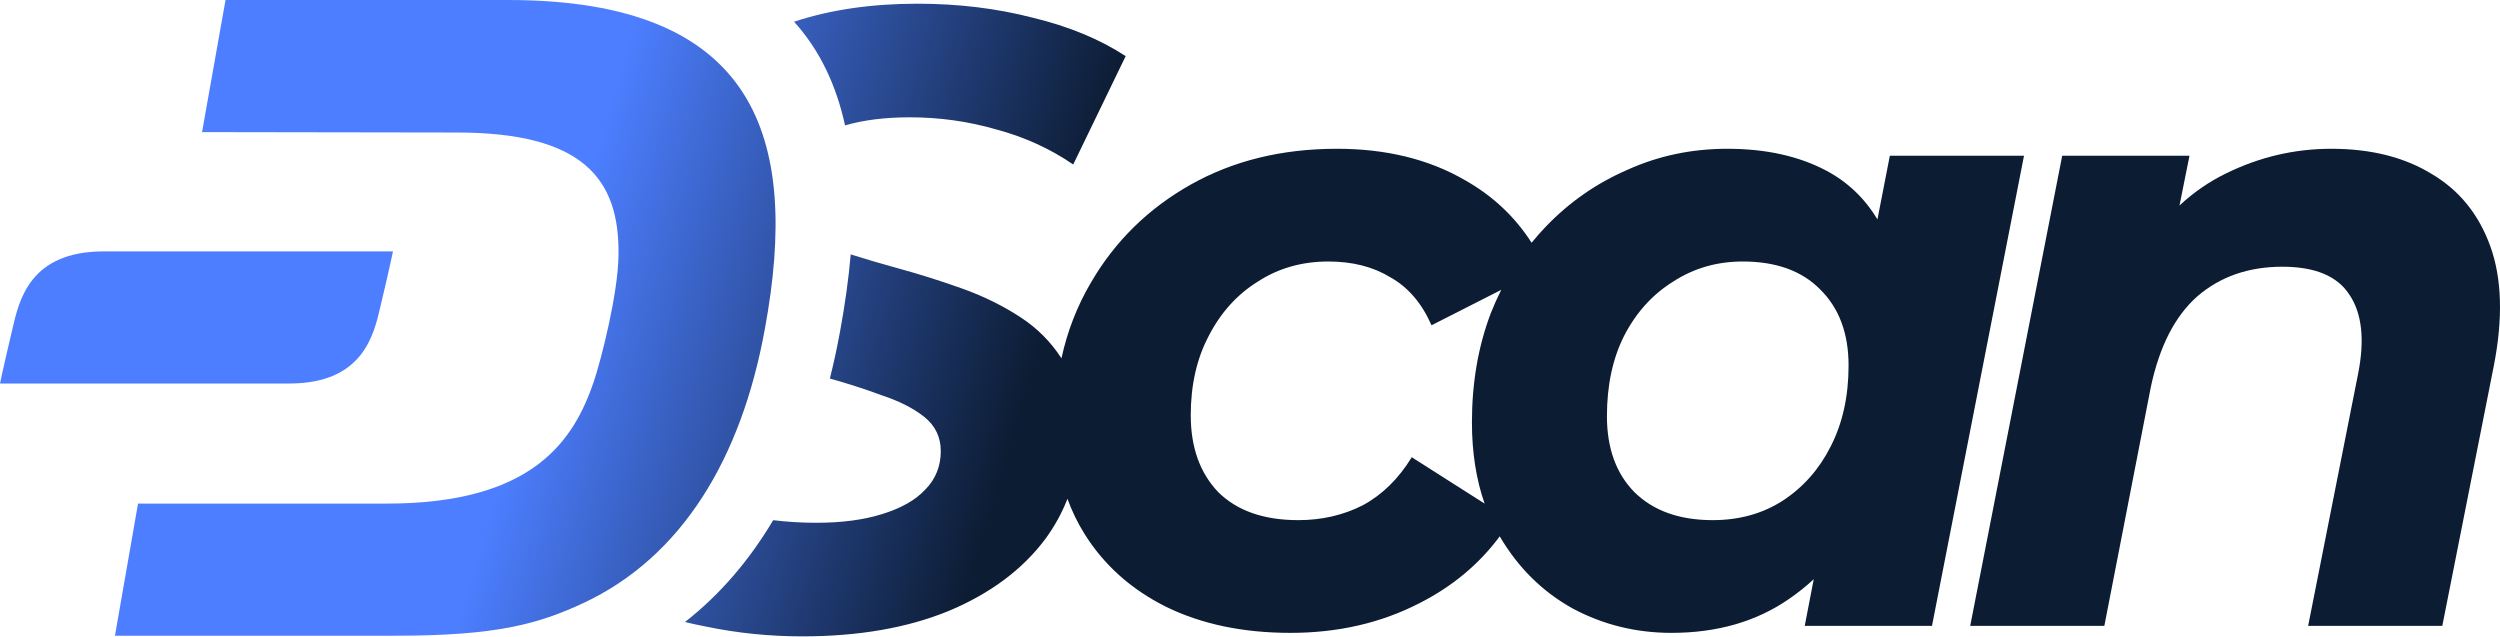
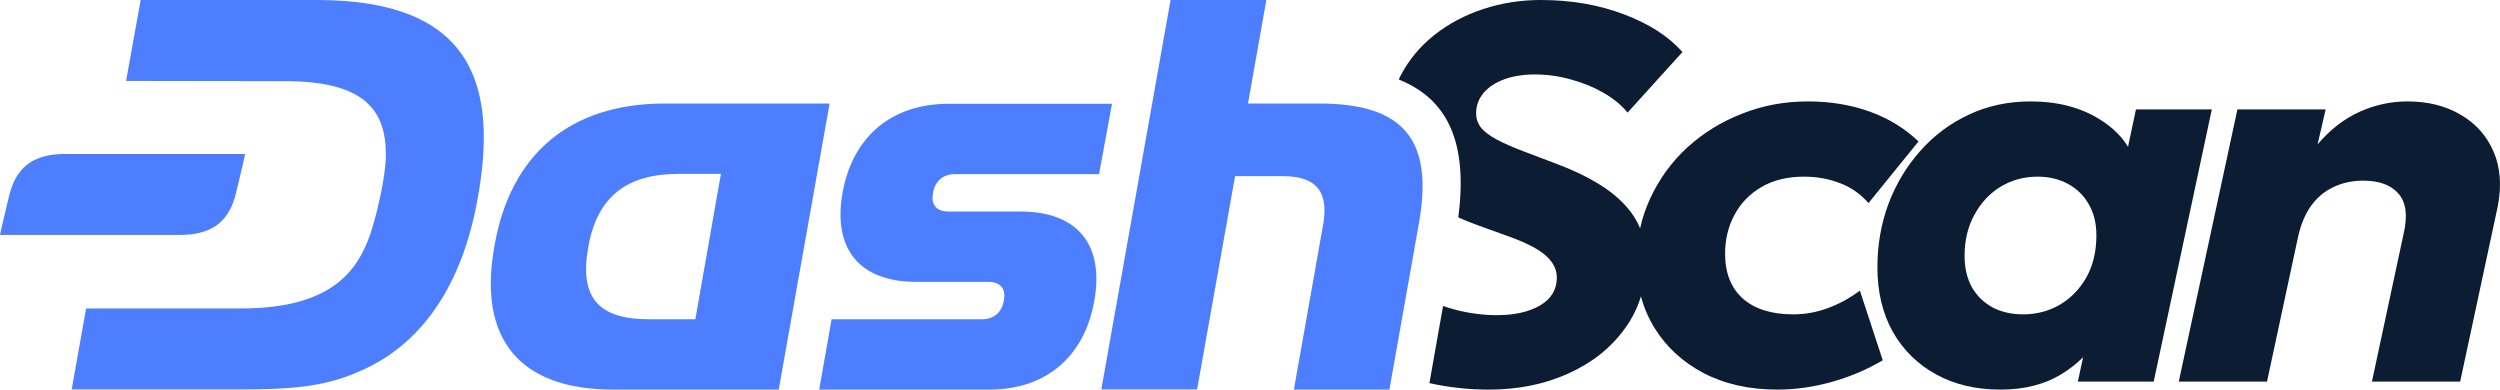
- <svg xmlns="http://www.w3.org/2000/svg" viewBox="0 0 110 28" fill="none">
-   <path d="M22.349 0H9.923L8.89 5.813L20.108 5.831C25.639 5.831 27.266 7.863 27.214 11.22C27.196 12.934 26.444 15.85 26.129 16.786C25.271 19.295 23.539 22.175 16.976 22.158H6.073L5.058 27.971H17.448C21.823 27.971 23.679 27.459 25.656 26.54C30.014 24.508 32.621 20.161 33.654 14.472C35.212 6.025 33.269 0 22.349 0Z" fill="url(#paint0_linear_8_7175)" />
-   <path d="M4.568 11.061C1.313 11.061 0.84 13.199 0.543 14.489C0.14 16.185 0 16.875 0 16.875H12.723C15.978 16.875 16.451 14.736 16.748 13.447C17.151 11.75 17.291 11.061 17.291 11.061H4.568Z" fill="url(#paint1_linear_8_7175)" />
-   <path fill-rule="evenodd" clip-rule="evenodd" d="M76.002 6.546C77.692 6.546 79.143 6.866 80.354 7.507C81.296 8.006 82.047 8.721 82.607 9.655L83.153 6.853H89.056L85.007 27.539H79.408L79.804 25.486C79.465 25.8 79.106 26.087 78.727 26.347C77.289 27.346 75.561 27.846 73.543 27.846C71.979 27.846 70.529 27.487 69.192 26.77C67.862 26.03 66.793 24.973 65.988 23.599C65.08 24.825 63.903 25.805 62.458 26.539C60.767 27.41 58.876 27.846 56.782 27.846C54.688 27.846 52.86 27.462 51.296 26.693C49.757 25.924 48.559 24.847 47.701 23.463C47.406 22.987 47.162 22.482 46.968 21.948C46.727 22.566 46.408 23.148 46.01 23.694C45.001 25.052 43.576 26.116 41.735 26.885C39.919 27.628 37.775 28 35.303 28C33.865 28 32.465 27.859 31.103 27.577C30.774 27.514 30.452 27.445 30.137 27.369C31.677 26.168 32.968 24.657 34.02 22.888C34.649 22.964 35.279 23.002 35.908 23.002C37.043 23.002 38.014 22.873 38.821 22.617C39.654 22.361 40.284 22.002 40.713 21.541C41.167 21.079 41.394 20.515 41.394 19.849C41.394 19.234 41.154 18.734 40.675 18.349C40.196 17.965 39.565 17.645 38.783 17.388C38.099 17.133 37.343 16.889 36.514 16.655C36.685 15.978 36.835 15.283 36.965 14.569C37.179 13.403 37.338 12.276 37.432 11.194C38.086 11.4 38.788 11.607 39.54 11.813C40.474 12.069 41.407 12.364 42.34 12.698C43.273 13.031 44.131 13.454 44.913 13.966C45.642 14.444 46.239 15.044 46.704 15.766C46.964 14.57 47.397 13.457 48.004 12.428C49.063 10.609 50.526 9.173 52.393 8.122C54.26 7.071 56.404 6.546 58.825 6.546C60.995 6.546 62.874 7.007 64.463 7.93C65.684 8.62 66.66 9.537 67.39 10.681C67.589 10.434 67.799 10.197 68.019 9.968C69.053 8.891 70.251 8.058 71.613 7.469C72.975 6.853 74.439 6.546 76.002 6.546ZM58.447 11.506C57.286 11.506 56.252 11.8 55.344 12.39C54.436 12.954 53.717 13.748 53.188 14.774C52.658 15.773 52.393 16.94 52.393 18.273C52.393 19.682 52.797 20.81 53.604 21.656C54.436 22.476 55.609 22.886 57.123 22.886C58.157 22.886 59.103 22.669 59.96 22.233C60.818 21.771 61.537 21.066 62.117 20.118L65.323 22.158C64.951 21.095 64.765 19.903 64.765 18.58C64.765 16.837 65.042 15.235 65.597 13.774C65.737 13.423 65.89 13.082 66.055 12.753L62.987 14.312C62.558 13.338 61.953 12.633 61.171 12.198C60.414 11.736 59.506 11.506 58.447 11.506ZM76.683 11.506C75.548 11.506 74.527 11.8 73.619 12.39C72.711 12.954 71.992 13.748 71.462 14.774C70.958 15.773 70.705 16.953 70.705 18.311C70.705 19.721 71.109 20.836 71.916 21.656C72.748 22.476 73.896 22.886 75.359 22.886C76.519 22.886 77.541 22.604 78.424 22.041C79.332 21.451 80.038 20.656 80.543 19.657C81.073 18.631 81.337 17.439 81.337 16.081C81.337 14.671 80.921 13.556 80.089 12.736C79.282 11.916 78.147 11.506 76.683 11.506Z" fill="url(#paint2_linear_8_7175)" />
-   <path d="M102.58 6.546C104.32 6.546 105.796 6.917 107.007 7.661C108.217 8.379 109.075 9.442 109.58 10.852C110.084 12.262 110.135 14.005 109.731 16.081L107.461 27.539H101.558L103.753 16.465C104.055 14.953 103.929 13.787 103.374 12.967C102.845 12.146 101.861 11.736 100.423 11.736C98.935 11.736 97.686 12.172 96.677 13.044C95.694 13.915 95.013 15.248 94.634 17.042L92.591 27.539H86.689L90.737 6.853H96.337L95.898 9.042C96.525 8.457 97.213 7.984 97.964 7.622C99.427 6.905 100.966 6.546 102.58 6.546Z" fill="url(#paint3_linear_8_7175)" />
-   <path d="M40.373 0.163C42.163 0.163 43.853 0.368 45.443 0.779C47.032 1.163 48.394 1.727 49.529 2.47L47.221 7.238C46.212 6.546 45.09 6.033 43.853 5.7C42.617 5.341 41.344 5.162 40.032 5.162C38.944 5.162 37.994 5.281 37.182 5.518C36.797 3.751 36.075 2.213 34.939 0.956C36.534 0.427 38.345 0.163 40.373 0.163Z" fill="url(#paint4_linear_8_7175)" />
-   <defs>
-     <linearGradient id="paint0_linear_8_7175" x1="24.227" y1="13.373" x2="44.57" y2="19.357" gradientUnits="userSpaceOnUse">
-       <stop stop-color="#4C7EFF" />
-       <stop offset="1" stop-color="#0C1C33" />
-     </linearGradient>
-     <linearGradient id="paint1_linear_8_7175" x1="24.227" y1="13.373" x2="44.57" y2="19.357" gradientUnits="userSpaceOnUse">
-       <stop stop-color="#4C7EFF" />
-       <stop offset="1" stop-color="#0C1C33" />
-     </linearGradient>
-     <linearGradient id="paint2_linear_8_7175" x1="24.227" y1="13.373" x2="44.57" y2="19.357" gradientUnits="userSpaceOnUse">
-       <stop stop-color="#4C7EFF" />
-       <stop offset="1" stop-color="#0C1C33" />
-     </linearGradient>
-     <linearGradient id="paint3_linear_8_7175" x1="24.227" y1="13.373" x2="44.57" y2="19.357" gradientUnits="userSpaceOnUse">
-       <stop stop-color="#4C7EFF" />
-       <stop offset="1" stop-color="#0C1C33" />
-     </linearGradient>
-     <linearGradient id="paint4_linear_8_7175" x1="24.227" y1="13.373" x2="44.57" y2="19.357" gradientUnits="userSpaceOnUse">
-       <stop stop-color="#4C7EFF" />
-       <stop offset="1" stop-color="#0C1C33" />
-     </linearGradient>
-   </defs>
+ <svg xmlns="http://www.w3.org/2000/svg" width="154" height="24" viewBox="0 0 154 24" fill="none">
+   <path d="M94.923 0C96.79 0 98.497 0.296 100.044 0.888C101.59 1.468 102.789 2.241 103.64 3.205L100.259 6.937C99.883 6.477 99.392 6.071 98.784 5.721C98.177 5.37 97.508 5.096 96.779 4.899C96.05 4.69 95.304 4.586 94.542 4.586C93.846 4.586 93.222 4.685 92.669 4.882C92.128 5.079 91.702 5.359 91.393 5.721C91.084 6.082 90.929 6.504 90.929 6.986C90.929 7.304 91.023 7.589 91.211 7.841C91.41 8.093 91.73 8.34 92.172 8.581C92.614 8.822 93.216 9.085 93.978 9.37L95.884 10.093C97.784 10.806 99.176 11.638 100.06 12.592C100.485 13.039 100.808 13.53 101.031 14.066C101.169 13.436 101.373 12.829 101.643 12.247C102.195 11.041 102.957 9.989 103.929 9.09C104.913 8.192 106.04 7.496 107.31 7.003C108.581 6.499 109.934 6.247 111.37 6.247C112.74 6.247 114.005 6.455 115.165 6.871C116.325 7.288 117.331 7.901 118.181 8.712L115.099 12.51C114.602 11.94 114.011 11.529 113.326 11.277C112.652 11.014 111.917 10.882 111.122 10.882C110.105 10.882 109.232 11.096 108.503 11.523C107.785 11.94 107.233 12.51 106.846 13.233C106.459 13.945 106.266 14.745 106.266 15.633C106.266 16.816 106.631 17.737 107.36 18.395C108.1 19.041 109.133 19.364 110.459 19.364C111.188 19.364 111.895 19.238 112.58 18.986C113.276 18.734 113.939 18.373 114.569 17.901L115.977 22.192C115.016 22.762 113.972 23.206 112.845 23.523C111.718 23.841 110.597 24 109.481 24C107.758 24 106.244 23.66 104.94 22.981C103.648 22.301 102.637 21.37 101.908 20.186C101.54 19.584 101.265 18.941 101.083 18.258C100.865 18.972 100.535 19.631 100.093 20.236C99.232 21.43 98.066 22.356 96.597 23.014C95.138 23.671 93.514 24 91.725 24C90.463 24 89.238 23.866 88.052 23.599L88.892 18.849C89.145 18.936 89.405 19.014 89.67 19.085C90.531 19.304 91.376 19.414 92.205 19.414C93.288 19.414 94.172 19.216 94.857 18.822C95.553 18.416 95.901 17.841 95.901 17.096C95.901 16.592 95.669 16.137 95.205 15.732C94.752 15.326 93.951 14.921 92.802 14.515L90.979 13.857C90.573 13.71 90.191 13.555 89.832 13.393C90.416 8.885 89.264 6.14 86.162 4.897C86.202 4.809 86.245 4.722 86.289 4.636C86.797 3.671 87.488 2.844 88.36 2.153C89.233 1.463 90.233 0.931 91.36 0.559C92.487 0.186 93.674 1.97161e-06 94.923 0Z" fill="#0C1C33" />
+   <path fill-rule="evenodd" clip-rule="evenodd" d="M125.078 6.247C126.768 6.247 128.205 6.625 129.387 7.381C130.128 7.844 130.694 8.397 131.086 9.042L131.574 6.74H136.248L132.668 23.507H127.995L128.319 22.006C127.909 22.413 127.447 22.771 126.934 23.079C125.907 23.693 124.669 24 123.222 24C121.72 24 120.399 23.688 119.261 23.063C118.123 22.438 117.234 21.562 116.593 20.433C115.964 19.304 115.649 17.984 115.649 16.471C115.649 15.09 115.875 13.786 116.328 12.559C116.792 11.332 117.444 10.246 118.284 9.304C119.123 8.351 120.118 7.606 121.267 7.069C122.427 6.521 123.697 6.247 125.078 6.247ZM125.509 10.882C124.691 10.882 123.94 11.085 123.255 11.49C122.581 11.896 122.04 12.471 121.631 13.216C121.222 13.951 121.018 14.8 121.018 15.764C121.018 16.499 121.167 17.14 121.465 17.688C121.775 18.225 122.2 18.641 122.741 18.937C123.294 19.222 123.924 19.364 124.631 19.364C125.448 19.364 126.199 19.167 126.884 18.773C127.569 18.367 128.116 17.803 128.525 17.079C128.934 16.345 129.138 15.485 129.138 14.499C129.138 13.764 128.984 13.129 128.674 12.592C128.365 12.044 127.934 11.622 127.382 11.326C126.84 11.03 126.216 10.882 125.509 10.882Z" fill="#0C1C33" />
+   <path d="M148.298 6.247C149.558 6.247 150.651 6.521 151.579 7.069C152.507 7.606 153.181 8.362 153.601 9.337C154.021 10.301 154.109 11.419 153.866 12.69L151.546 23.507H146.111L148.066 14.384C148.32 13.288 148.215 12.471 147.751 11.934C147.287 11.397 146.564 11.129 145.58 11.129C144.906 11.129 144.293 11.26 143.741 11.523C143.2 11.775 142.741 12.159 142.365 12.674C142.001 13.189 141.736 13.814 141.57 14.548L139.648 23.507H134.212L137.825 6.74H143.26L142.763 8.893C143.536 7.984 144.398 7.315 145.348 6.888C146.298 6.46 147.282 6.247 148.298 6.247Z" fill="#0C1C33" />
+   <path d="M19.518 0H8.666L7.765 4.985L17.562 5C22.392 5 23.813 6.742 23.767 9.621C23.752 11.091 23.095 13.591 22.82 14.394C22.071 16.546 20.558 19.015 14.826 19H5.304L4.417 23.985H15.239C19.06 23.985 20.68 23.546 22.407 22.758C26.213 21.015 28.49 17.288 29.392 12.409C30.753 5.167 29.056 0 19.518 0Z" fill="#4C7EFF" />
+   <path d="M50.462 24L51.227 19.667H60.489C61.223 19.667 61.727 19.227 61.834 18.515C61.987 17.788 61.62 17.364 60.886 17.364H56.454C52.954 17.364 51.288 15.348 51.899 11.879C52.526 8.409 54.925 6.394 58.426 6.394H68.498L67.703 10.727H58.823C58.089 10.727 57.585 11.167 57.478 11.879C57.325 12.606 57.692 13.03 58.426 13.03H62.858C66.358 13.03 68.024 15.045 67.413 18.515C66.802 21.985 64.433 24 60.932 24H50.462Z" fill="#4C7EFF" />
+   <path d="M37.775 24C32.012 24 29.429 20.894 30.453 15.182C31.432 9.47 35.146 6.379 40.908 6.379H51.103L47.969 24H37.775ZM44.408 10.712H41.779C38.646 10.712 36.796 12.091 36.246 15.182C35.665 18.288 36.827 19.667 39.96 19.667H42.834L44.408 10.712Z" fill="#4C7EFF" />
+   <path d="M79.703 24L81.522 13.742C81.843 11.727 81.018 10.848 78.985 10.848H76.081L73.742 23.985H67.843L72.107 0H78.007L76.876 6.379H81.293C86.459 6.379 88.324 8.621 87.407 13.742L85.588 24H79.703Z" fill="#4C7EFF" />
+   <path d="M3.989 9.485C1.146 9.485 0.734 11.318 0.474 12.424C0.122 13.879 0 14.47 0 14.47H11.112C13.955 14.47 14.367 12.636 14.627 11.53C14.979 10.076 15.101 9.485 15.101 9.485H3.989Z" fill="#4C7EFF" />
</svg>
